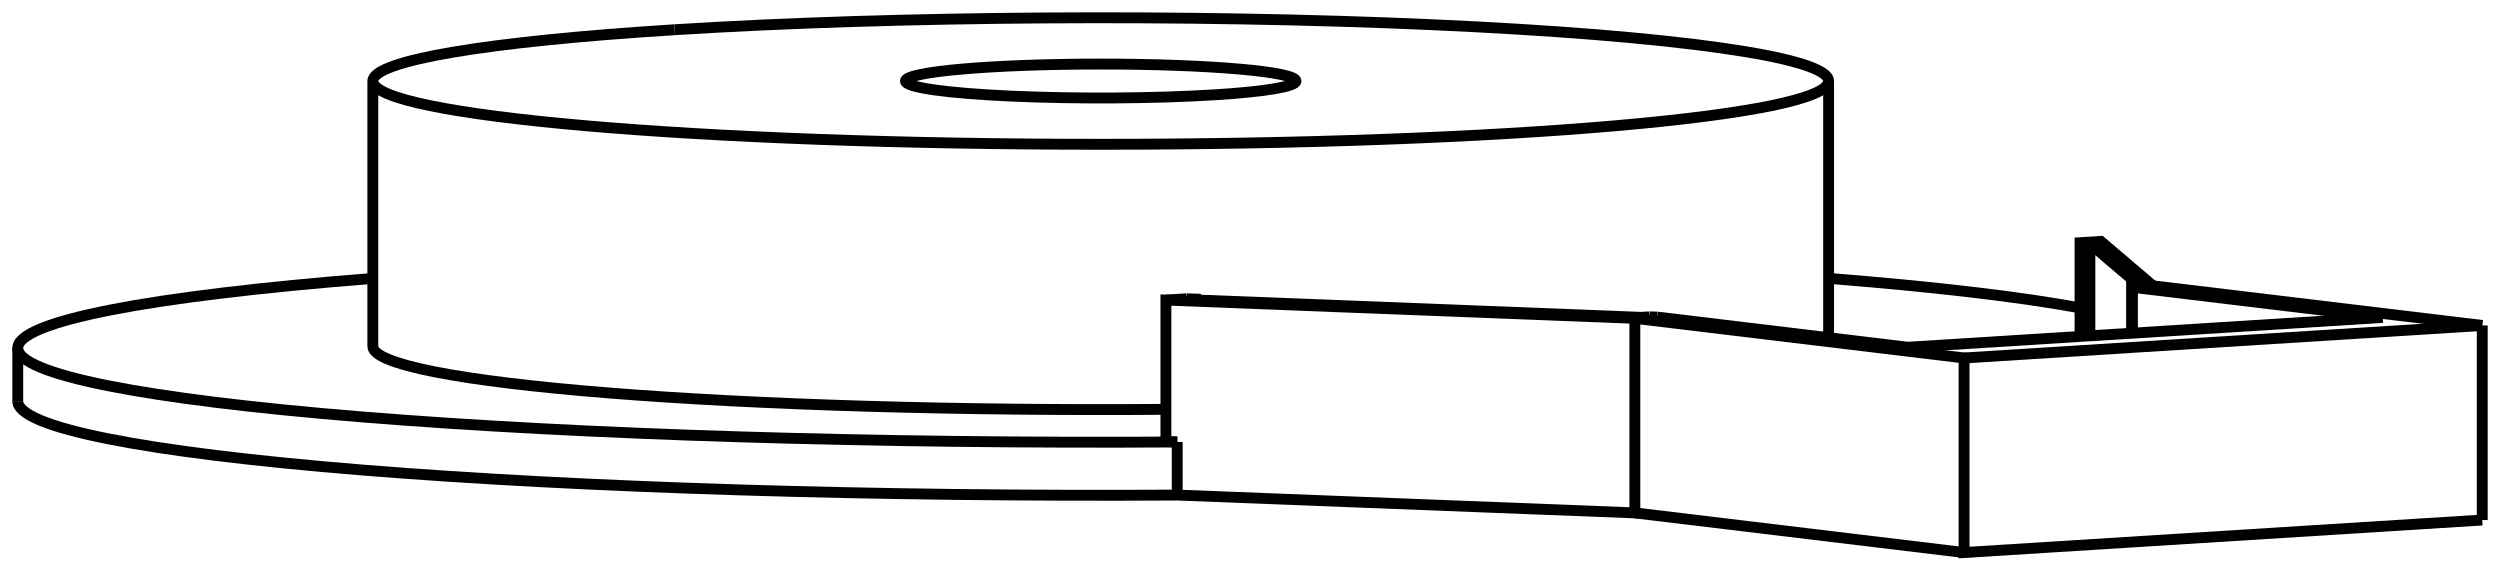
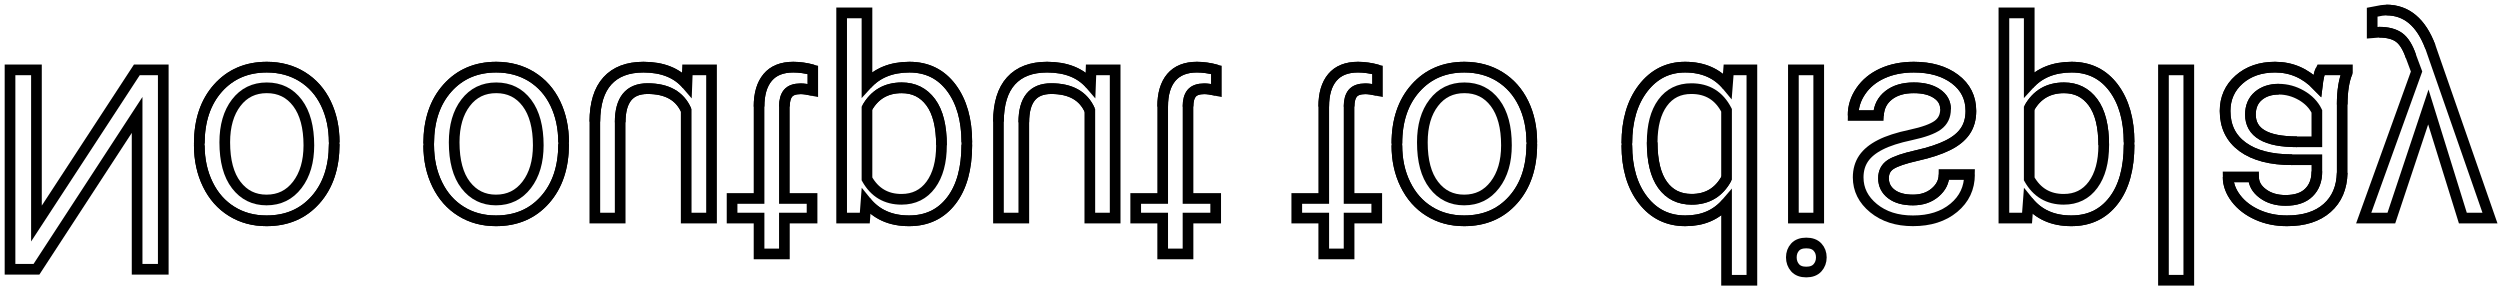
- <svg xmlns="http://www.w3.org/2000/svg" version="1.1" viewBox="-75.757 -15.236 140.817 32.122" fill="none" stroke="black" stroke-width="0.6%" vector-effect="non-scaling-stroke">
-   <path d="M -9.448 9.66 A 61 5.302 0 0 1 -74.757 4.371 A 61 5.302 0 0 1 -54.757 0.445" />
-   <path d="M 27.243 0.445 A 61 5.302 0 0 1 41.404 2.107" />
-   <path d="M -74.757 7.36 A 61 5.302 180 0 0 -9.448 12.649 L 16.329 13.654 L 16.329 2.696 L 34.873 4.928 L 34.873 15.887 L 64.06 14.055" />
-   <path d="M -9.448 9.66 L -9.448 12.649" />
-   <path d="M -10.085 9.635 L -9.448 9.66" />
-   <path d="M 45.516 0.864 L 42.575 -1.64 L 41.404 -1.566 L 41.404 3.714" />
-   <path d="M 16.329 13.654 L 34.873 15.887" />
-   <path d="M -10.085 9.635 L -10.085 1.666 L 16.329 2.696" />
-   <path d="M -8.915 1.592 L -10.085 1.666" />
-   <path d="M -8.124 1.623 L -8.124 1.671" />
-   <path d="M -8.915 1.592 L -8.124 1.623" />
-   <path d="M -8.593 1.652 L -8.124 1.623" />
-   <path d="M 16.691 2.639 L -8.593 1.652" />
-   <path d="M 17.159 2.609 L 16.691 2.639" />
-   <path d="M 17.159 2.609 L 17.603 2.626" />
-   <path d="M 31.699 4.323 L 17.603 2.626" />
-   <path d="M 31.699 4.323 L 58.453 2.644" />
-   <path d="M 44.357 0.947 L 58.453 2.644" />
-   <path d="M 44.357 3.529 L 44.357 0.947 L 44.308 0.905 L 44.308 3.532" />
-   <path d="M 44.776 0.876 L 44.308 0.905" />
-   <path d="M 41.96 -1.521 L 44.776 0.876" />
-   <path d="M 41.96 3.679 L 41.96 -1.521" />
-   <path d="M 41.492 -1.491 L 41.96 -1.521" />
-   <path d="M 41.492 3.709 L 41.492 -1.491 L 41.404 -1.566" />
-   <path d="M 64.06 3.096 L 64.06 14.055" />
-   <path d="M 64.06 3.096 L 45.516 0.864" />
-   <path d="M 34.873 4.928 L 64.06 3.096" />
-   <path d="M -37.758 -13.561 A 41 3.564 0 0 1 27.243 -10.672 L 27.243 3.787" />
-   <path d="M 27.243 -10.672 A 41 3.564 0 0 1 -54.757 -10.672 L -54.757 4.271 A 41 3.564 180 0 0 -10.085 7.821" />
-   <path d="M -54.757 -10.672 A 41 3.564 0 0 1 -37.758 -13.561" />
-   <path d="M -7.318 -9.897 A 11 0.956 180 0 0 -2.757 -10.672 A 11 0.956 180 0 0 -24.757 -10.672 A 11 0.956 180 0 0 -7.318 -9.897 Z" />
-   <path d="M -74.757 4.371 L -74.757 7.36" />
+ <svg xmlns="http://www.w3.org/2000/svg" version="1.1" viewBox="1.311 -6.975 249.557 28.975" fill="none" stroke="black" stroke-width="0.6%" vector-effect="non-scaling-stroke">
+   <path d="M 17.609 19.906 L 17.609 0 L 14.971 0 L 4.949 15.34 L 4.949 0 L 2.311 0 L 2.311 19.906 L 4.949 19.906 L 14.998 4.498 L 14.998 19.906 L 17.609 19.906 Z" />
+   <path d="M 21.205 7.355 L 21.205 7.533 Q 21.21 9.71 22.06 11.443 Q 22.91 13.18 24.438 14.123 Q 25.96 15.07 27.918 15.066 Q 30.94 15.07 32.806 12.975 Q 34.67 10.88 34.672 7.41 L 34.672 7.232 Q 34.67 5.07 33.845 3.356 Q 33.02 1.64 31.479 0.684 Q 29.94 -0.27 27.945 -0.273 Q 24.94 -0.27 23.071 1.818 Q 21.21 3.91 21.205 7.355 Z" />
+   <path d="M 21.205 7.533 Q 21.21 9.71 22.06 11.443 Q 22.91 13.18 24.438 14.123 Q 25.96 15.07 27.918 15.066 Q 30.94 15.07 32.806 12.975 Q 34.67 10.88 34.672 7.41" />
+   <path d="M 34.672 7.232 Q 34.67 5.07 33.845 3.356 Q 33.02 1.64 31.479 0.684 Q 29.94 -0.27 27.945 -0.273 Q 24.94 -0.27 23.071 1.818 Q 21.21 3.91 21.205 7.355" />
+   <path d="M 23.748 7.232 Q 23.75 4.77 24.89 3.281 Q 26.03 1.79 27.945 1.791 Q 29.87 1.79 31.008 3.302 Q 32.14 4.81 32.143 7.533 Q 32.14 9.97 30.987 11.478 Q 29.83 12.99 27.918 12.988 Q 26.04 12.99 24.896 11.498 Q 23.75 10.01 23.748 7.232 Q 23.75 4.77 24.89 3.281 Q 26.03 1.79 27.945 1.791 Q 29.87 1.79 31.008 3.302 Q 32.14 4.81 32.143 7.533 Q 32.14 9.97 30.987 11.478 Q 29.83 12.99 27.918 12.988 Q 26.04 12.99 24.896 11.498 Q 23.75 10.01 23.748 7.232 Z" />
+   <path d="M 44.105 7.355 L 44.105 7.533 Q 44.11 9.71 44.96 11.443 Q 45.81 13.18 47.339 14.123 Q 48.86 15.07 50.818 15.066 Q 53.84 15.07 55.706 12.975 Q 57.57 10.88 57.572 7.41 L 57.572 7.232 Q 57.57 5.07 56.745 3.356 Q 55.92 1.64 54.38 0.684 Q 52.84 -0.27 50.846 -0.273 Q 47.84 -0.27 45.972 1.818 Q 44.11 3.91 44.105 7.355 Z" />
+   <path d="M 44.105 7.533 Q 44.11 9.71 44.96 11.443 Q 45.81 13.18 47.339 14.123 Q 48.86 15.07 50.818 15.066 Q 53.84 15.07 55.706 12.975 Q 57.57 10.88 57.572 7.41" />
+   <path d="M 57.572 7.232 Q 57.57 5.07 56.745 3.356 Q 55.92 1.64 54.38 0.684 Q 52.84 -0.27 50.846 -0.273 Q 47.84 -0.27 45.972 1.818 Q 44.11 3.91 44.105 7.355" />
+   <path d="M 46.648 7.232 Q 46.65 4.77 47.79 3.281 Q 48.93 1.79 50.846 1.791 Q 52.77 1.79 53.908 3.302 Q 55.04 4.81 55.043 7.533 Q 55.04 9.97 53.888 11.478 Q 52.73 12.99 50.818 12.988 Q 48.95 12.99 47.797 11.498 Q 46.65 10.01 46.648 7.232 Q 46.65 4.77 47.79 3.281 Q 48.93 1.79 50.846 1.791 Q 52.77 1.79 53.908 3.302 Q 55.04 4.81 55.043 7.533 Q 55.04 9.97 53.888 11.478 Q 52.73 12.99 50.818 12.988 Q 48.95 12.99 47.797 11.498 Q 46.65 10.01 46.648 7.232 Z" />
+   <path d="M 69.932 0 L 69.877 1.463 Q 68.4 -0.27 65.543 -0.273 Q 63.18 -0.27 61.94 1.101 Q 60.7 2.47 60.689 5.168 L 60.689 14.793 L 63.219 14.793 L 63.219 5.236 Q 63.22 1.87 65.953 1.873 Q 68.85 1.87 69.809 4.033 L 69.809 14.793 L 72.338 14.793 L 72.338 0 L 69.932 0 Z" />
+   <path d="M 69.877 1.463 Q 68.4 -0.27 65.543 -0.273 Q 63.18 -0.27 61.94 1.101 Q 60.7 2.47 60.689 5.168" />
+   <path d="M 63.219 5.236 Q 63.22 1.87 65.953 1.873 Q 68.85 1.87 69.809 4.033" />
+   <path d="M 77.082 18.375 L 79.611 18.375 L 79.611 14.793 L 82.373 14.793 L 82.373 12.838 L 79.611 12.838 L 79.611 3.664 Q 79.61 2.78 79.98 2.331 Q 80.35 1.89 81.238 1.887 Q 81.68 1.89 82.441 2.051 L 82.441 0 Q 81.44 -0.27 80.5 -0.273 Q 78.8 -0.27 77.943 0.752 Q 77.08 1.78 77.082 3.664 L 77.082 12.838 L 74.389 12.838 L 74.389 14.793 L 77.082 14.793 L 77.082 18.375 Z" />
+   <path d="M 79.611 3.664 Q 79.61 2.78 79.98 2.331 Q 80.35 1.89 81.238 1.887 Q 81.68 1.89 82.441 2.051" />
+   <path d="M 82.441 0 Q 81.44 -0.27 80.5 -0.273 Q 78.8 -0.27 77.943 0.752 Q 77.08 1.78 77.082 3.664" />
+   <path d="M 97.822 7.465 L 97.822 7.232 Q 97.82 3.86 96.277 1.791 Q 94.73 -0.27 92.094 -0.273 Q 89.4 -0.27 87.855 1.436 L 87.855 -5.688 L 85.326 -5.688 L 85.326 14.793 L 87.637 14.793 L 87.76 13.152 Q 89.3 15.07 92.053 15.066 Q 94.72 15.07 96.271 13.057 Q 97.82 11.05 97.822 7.465 Z" />
+   <path d="M 97.822 7.232 Q 97.82 3.86 96.277 1.791 Q 94.73 -0.27 92.094 -0.273 Q 89.4 -0.27 87.855 1.436" />
+   <path d="M 87.76 13.152 Q 89.3 15.07 92.053 15.066 Q 94.72 15.07 96.271 13.057 Q 97.82 11.05 97.822 7.465" />
+   <path d="M 95.293 7.52 Q 95.29 10.02 94.227 11.471 Q 93.16 12.92 91.301 12.92 Q 89 12.92 87.855 10.883 L 87.855 3.814 Q 88.99 1.79 91.328 1.791 Q 93.15 1.79 94.22 3.233 Q 95.29 4.68 95.293 7.52 Q 95.29 10.02 94.227 11.471 Q 93.16 12.92 91.301 12.92 Q 89 12.92 87.855 10.883" />
+   <path d="M 87.855 3.814 Q 88.99 1.79 91.328 1.791 Q 93.15 1.79 94.22 3.233 Q 95.29 4.68 95.293 7.52" />
+   <path d="M 110.223 0 L 110.168 1.463 Q 108.69 -0.27 105.834 -0.273 Q 103.47 -0.27 102.231 1.101 Q 100.99 2.47 100.98 5.168 L 100.98 14.793 L 103.51 14.793 L 103.51 5.236 Q 103.51 1.87 106.244 1.873 Q 109.14 1.87 110.1 4.033 L 110.1 14.793 L 112.629 14.793 L 112.629 0 L 110.223 0 Z" />
+   <path d="M 110.168 1.463 Q 108.69 -0.27 105.834 -0.273 Q 103.47 -0.27 102.231 1.101 Q 100.99 2.47 100.98 5.168" />
+   <path d="M 103.51 5.236 Q 103.51 1.87 106.244 1.873 Q 109.14 1.87 110.1 4.033" />
+   <path d="M 117.373 18.375 L 119.902 18.375 L 119.902 14.793 L 122.664 14.793 L 122.664 12.838 L 119.902 12.838 L 119.902 3.664 Q 119.9 2.78 120.271 2.331 Q 120.64 1.89 121.529 1.887 Q 121.97 1.89 122.732 2.051 L 122.732 0 Q 121.73 -0.27 120.791 -0.273 Q 119.1 -0.27 118.234 0.752 Q 117.37 1.78 117.373 3.664 L 117.373 12.838 L 114.68 12.838 L 114.68 14.793 L 117.373 14.793 L 117.373 18.375 Z" />
+   <path d="M 119.902 3.664 Q 119.9 2.78 120.271 2.331 Q 120.64 1.89 121.529 1.887 Q 121.97 1.89 122.732 2.051" />
+   <path d="M 122.732 0 Q 121.73 -0.27 120.791 -0.273 Q 119.1 -0.27 118.234 0.752 Q 117.37 1.78 117.373 3.664" />
+   <path d="M 133.451 18.375 L 135.98 18.375 L 135.98 14.793 L 138.742 14.793 L 138.742 12.838 L 135.98 12.838 L 135.98 3.664 Q 135.98 2.78 136.35 2.331 Q 136.72 1.89 137.607 1.887 Q 138.04 1.89 138.811 2.051 L 138.811 0 Q 137.81 -0.27 136.869 -0.273 Q 135.17 -0.27 134.312 0.752 Q 133.45 1.78 133.451 3.664 L 133.451 12.838 L 130.758 12.838 L 130.758 14.793 L 133.451 14.793 L 133.451 18.375 Z" />
+   <path d="M 135.98 3.664 Q 135.98 2.78 136.35 2.331 Q 136.72 1.89 137.607 1.887 Q 138.04 1.89 138.811 2.051" />
+   <path d="M 138.811 0 Q 137.81 -0.27 136.869 -0.273 Q 135.17 -0.27 134.312 0.752 Q 133.45 1.78 133.451 3.664" />
+   <path d="M 140.752 7.355 L 140.752 7.533 Q 140.75 9.71 141.606 11.443 Q 142.46 13.18 143.985 14.123 Q 145.51 15.07 147.465 15.066 Q 150.49 15.07 152.353 12.975 Q 154.22 10.88 154.219 7.41 L 154.219 7.232 Q 154.22 5.07 153.392 3.356 Q 152.56 1.64 151.026 0.684 Q 149.49 -0.27 147.492 -0.273 Q 144.48 -0.27 142.618 1.818 Q 140.75 3.91 140.752 7.355 Z" />
+   <path d="M 140.752 7.533 Q 140.75 9.71 141.606 11.443 Q 142.46 13.18 143.985 14.123 Q 145.51 15.07 147.465 15.066 Q 150.49 15.07 152.353 12.975 Q 154.22 10.88 154.219 7.41" />
+   <path d="M 154.219 7.232 Q 154.22 5.07 153.392 3.356 Q 152.56 1.64 151.026 0.684 Q 149.49 -0.27 147.492 -0.273 Q 144.48 -0.27 142.618 1.818 Q 140.75 3.91 140.752 7.355" />
+   <path d="M 143.295 7.232 Q 143.29 4.77 144.437 3.281 Q 145.58 1.79 147.492 1.791 Q 149.42 1.79 150.555 3.302 Q 151.69 4.81 151.689 7.533 Q 151.69 9.97 150.534 11.478 Q 149.38 12.99 147.465 12.988 Q 145.59 12.99 144.443 11.498 Q 143.29 10.01 143.295 7.232 Q 143.29 4.77 144.437 3.281 Q 145.58 1.79 147.492 1.791 Q 149.42 1.79 150.555 3.302 Q 151.69 4.81 151.689 7.533 Q 151.69 9.97 150.534 11.478 Q 149.38 12.99 147.465 12.988 Q 145.59 12.99 144.443 11.498 Q 143.29 10.01 143.295 7.232 Z" />
+   <path d="M 163.707 7.328 L 163.707 7.52 Q 163.71 10.92 165.32 12.995 Q 166.93 15.07 169.545 15.066 Q 172.14 15.07 173.66 13.289 L 173.66 21 L 176.189 21 L 176.189 0 L 173.865 0 L 173.742 1.586 Q 172.22 -0.27 169.518 -0.273 Q 166.95 -0.27 165.327 1.832 Q 163.71 3.94 163.707 7.328 Z" />
+   <path d="M 163.707 7.52 Q 163.71 10.92 165.32 12.995 Q 166.93 15.07 169.545 15.066 Q 172.14 15.07 173.66 13.289" />
+   <path d="M 173.742 1.586 Q 172.22 -0.27 169.518 -0.273 Q 166.95 -0.27 165.327 1.832 Q 163.71 3.94 163.707 7.328" />
+   <path d="M 166.236 7.232 Q 166.24 4.72 167.275 3.295 Q 168.31 1.87 170.146 1.873 Q 172.55 1.87 173.66 4.033 L 173.66 10.828 Q 172.53 12.92 170.174 12.92 Q 168.31 12.92 167.275 11.484 Q 166.24 10.05 166.236 7.232 Q 166.24 4.72 167.275 3.295 Q 168.31 1.87 170.146 1.873 Q 172.55 1.87 173.66 4.033" />
+   <path d="M 173.66 10.828 Q 172.53 12.92 170.174 12.92 Q 168.31 12.92 167.275 11.484 Q 166.24 10.05 166.236 7.232" />
+   <path d="M 182.861 14.793 L 182.861 0 L 180.332 0 L 180.332 14.793 L 182.861 14.793 Z" />
+   <path d="M 180.127 18.717 Q 180.13 19.33 180.503 19.756 Q 180.88 20.18 181.617 20.18 Q 182.36 20.18 182.738 19.756 Q 183.12 19.33 183.121 18.717 Q 183.12 18.1 182.738 17.691 Q 182.36 17.28 181.617 17.281 Q 180.88 17.28 180.503 17.691 Q 180.13 18.1 180.127 18.717 Q 180.13 19.33 180.503 19.756 Q 180.88 20.18 181.617 20.18 Q 182.36 20.18 182.738 19.756 Q 183.12 19.33 183.121 18.717 Q 183.12 18.1 182.738 17.691 Q 182.36 17.28 181.617 17.281 Q 180.88 17.28 180.503 17.691 Q 180.13 18.1 180.127 18.717 Z" />
+   <path d="M 195.521 3.924 Q 195.52 4.95 194.749 5.517 Q 193.98 6.08 192.056 6.494 Q 190.13 6.9 189.007 7.479 Q 187.88 8.05 187.339 8.846 Q 186.8 9.64 186.799 10.732 Q 186.8 12.55 188.337 13.809 Q 189.88 15.07 192.268 15.066 Q 194.78 15.07 196.349 13.768 Q 197.91 12.47 197.914 10.445 L 195.371 10.445 Q 195.37 11.48 194.489 12.236 Q 193.61 12.99 192.268 12.988 Q 190.89 12.99 190.107 12.387 Q 189.33 11.79 189.328 10.814 Q 189.33 9.9 190.053 9.434 Q 190.78 8.97 192.671 8.545 Q 194.56 8.12 195.74 7.533 Q 196.92 6.95 197.483 6.118 Q 198.05 5.29 198.051 4.102 Q 198.05 2.12 196.465 0.923 Q 194.88 -0.27 192.35 -0.273 Q 190.57 -0.27 189.205 0.355 Q 187.84 0.98 187.065 2.112 Q 186.29 3.24 186.293 4.553 L 188.822 4.553 Q 188.89 3.28 189.841 2.536 Q 190.79 1.79 192.35 1.791 Q 193.79 1.79 194.653 2.372 Q 195.52 2.95 195.521 3.924 Q 195.52 4.95 194.749 5.517 Q 193.98 6.08 192.056 6.494 Q 190.13 6.9 189.007 7.479 Q 187.88 8.05 187.339 8.846 Q 186.8 9.64 186.799 10.732 Q 186.8 12.55 188.337 13.809 Q 189.88 15.07 192.268 15.066 Q 194.78 15.07 196.349 13.768 Q 197.91 12.47 197.914 10.445" />
+   <path d="M 195.371 10.445 Q 195.37 11.48 194.489 12.236 Q 193.61 12.99 192.268 12.988 Q 190.89 12.99 190.107 12.387 Q 189.33 11.79 189.328 10.814 Q 189.33 9.9 190.053 9.434 Q 190.78 8.97 192.671 8.545 Q 194.56 8.12 195.74 7.533 Q 196.92 6.95 197.483 6.118 Q 198.05 5.29 198.051 4.102 Q 198.05 2.12 196.465 0.923 Q 194.88 -0.27 192.35 -0.273 Q 190.57 -0.27 189.205 0.355 Q 187.84 0.98 187.065 2.112 Q 186.29 3.24 186.293 4.553" />
+   <path d="M 188.822 4.553 Q 188.89 3.28 189.841 2.536 Q 190.79 1.79 192.35 1.791 Q 193.79 1.79 194.653 2.372 Q 195.52 2.95 195.521 3.924" />
+   <path d="M 213.842 7.465 L 213.842 7.232 Q 213.84 3.86 212.297 1.791 Q 210.75 -0.27 208.113 -0.273 Q 205.42 -0.27 203.875 1.436 L 203.875 -5.688 L 201.346 -5.688 L 201.346 14.793 L 203.656 14.793 L 203.779 13.152 Q 205.32 15.07 208.072 15.066 Q 210.74 15.07 212.29 13.057 Q 213.84 11.05 213.842 7.465 Z" />
+   <path d="M 213.842 7.232 Q 213.84 3.86 212.297 1.791 Q 210.75 -0.27 208.113 -0.273 Q 205.42 -0.27 203.875 1.436" />
+   <path d="M 203.779 13.152 Q 205.32 15.07 208.072 15.066 Q 210.74 15.07 212.29 13.057 Q 213.84 11.05 213.842 7.465" />
+   <path d="M 211.312 7.52 Q 211.31 10.02 210.246 11.471 Q 209.18 12.92 207.32 12.92 Q 205.02 12.92 203.875 10.883 L 203.875 3.814 Q 205.01 1.79 207.348 1.791 Q 209.17 1.79 210.239 3.233 Q 211.31 4.68 211.312 7.52 Q 211.31 10.02 210.246 11.471 Q 209.18 12.92 207.32 12.92 Q 205.02 12.92 203.875 10.883" />
+   <path d="M 203.875 3.814 Q 205.01 1.79 207.348 1.791 Q 209.17 1.79 210.239 3.233 Q 211.31 4.68 211.312 7.52" />
+   <path d="M 219.803 21 L 219.803 0 L 217.273 0 L 217.273 21 L 219.803 21 Z" />
+   <path d="M 235.635 0 L 232.982 0 Q 232.76 0.44 232.627 1.559 Q 230.86 -0.27 228.416 -0.273 Q 226.23 -0.27 224.827 0.964 Q 223.43 2.2 223.426 4.102 Q 223.43 6.41 225.183 7.69 Q 226.94 8.97 230.125 8.969 L 232.586 8.969 L 232.586 10.131 Q 232.59 11.46 231.793 12.243 Q 231 13.03 229.455 13.029 Q 228.1 13.03 227.186 12.346 Q 226.27 11.66 226.27 10.691 L 223.727 10.691 Q 223.73 11.8 224.513 12.831 Q 225.3 13.86 226.646 14.465 Q 227.99 15.07 229.605 15.066 Q 232.16 15.07 233.611 13.788 Q 235.06 12.51 235.115 10.268 L 235.115 3.459 Q 235.12 1.42 235.635 0.219 L 235.635 0 Z" />
+   <path d="M 232.982 0 Q 232.76 0.44 232.627 1.559 Q 230.86 -0.27 228.416 -0.273 Q 226.23 -0.27 224.827 0.964 Q 223.43 2.2 223.426 4.102 Q 223.43 6.41 225.183 7.69 Q 226.94 8.97 230.125 8.969" />
+   <path d="M 232.586 10.131 Q 232.59 11.46 231.793 12.243 Q 231 13.03 229.455 13.029 Q 228.1 13.03 227.186 12.346 Q 226.27 11.66 226.27 10.691" />
+   <path d="M 223.727 10.691 Q 223.73 11.8 224.513 12.831 Q 225.3 13.86 226.646 14.465 Q 227.99 15.07 229.605 15.066 Q 232.16 15.07 233.611 13.788 Q 235.06 12.51 235.115 10.268" />
+   <path d="M 235.115 3.459 Q 235.12 1.42 235.635 0.219" />
+   <path d="M 228.785 1.928 Q 229.97 1.93 231.041 2.543 Q 232.11 3.16 232.586 4.143 L 232.586 7.178 L 230.604 7.178 Q 225.96 7.18 225.955 4.457 Q 225.96 3.27 226.748 2.598 Q 227.54 1.93 228.785 1.928 Q 229.97 1.93 231.041 2.543 Q 232.11 3.16 232.586 4.143" />
+   <path d="M 230.604 7.178 Q 225.96 7.18 225.955 4.457 Q 225.96 3.27 226.748 2.598 Q 227.54 1.93 228.785 1.928" />
+   <path d="M 240.023 14.793 L 243.715 3.705 L 247.16 14.793 L 249.867 14.793 L 243.92 -2.283 Q 242.54 -5.97 239.531 -5.975 L 239.053 -5.934 L 238.109 -5.756 L 238.109 -3.705 L 238.793 -3.76 Q 240.08 -3.76 240.796 -3.24 Q 241.51 -2.72 241.979 -1.34 L 242.539 0.164 L 237.262 14.793 L 240.023 14.793 Z" />
+   <path d="M 243.92 -2.283 Q 242.54 -5.97 239.531 -5.975" />
+   <path d="M 238.793 -3.76 Q 240.08 -3.76 240.796 -3.24 Q 241.51 -2.72 241.979 -1.34" />
</svg>
